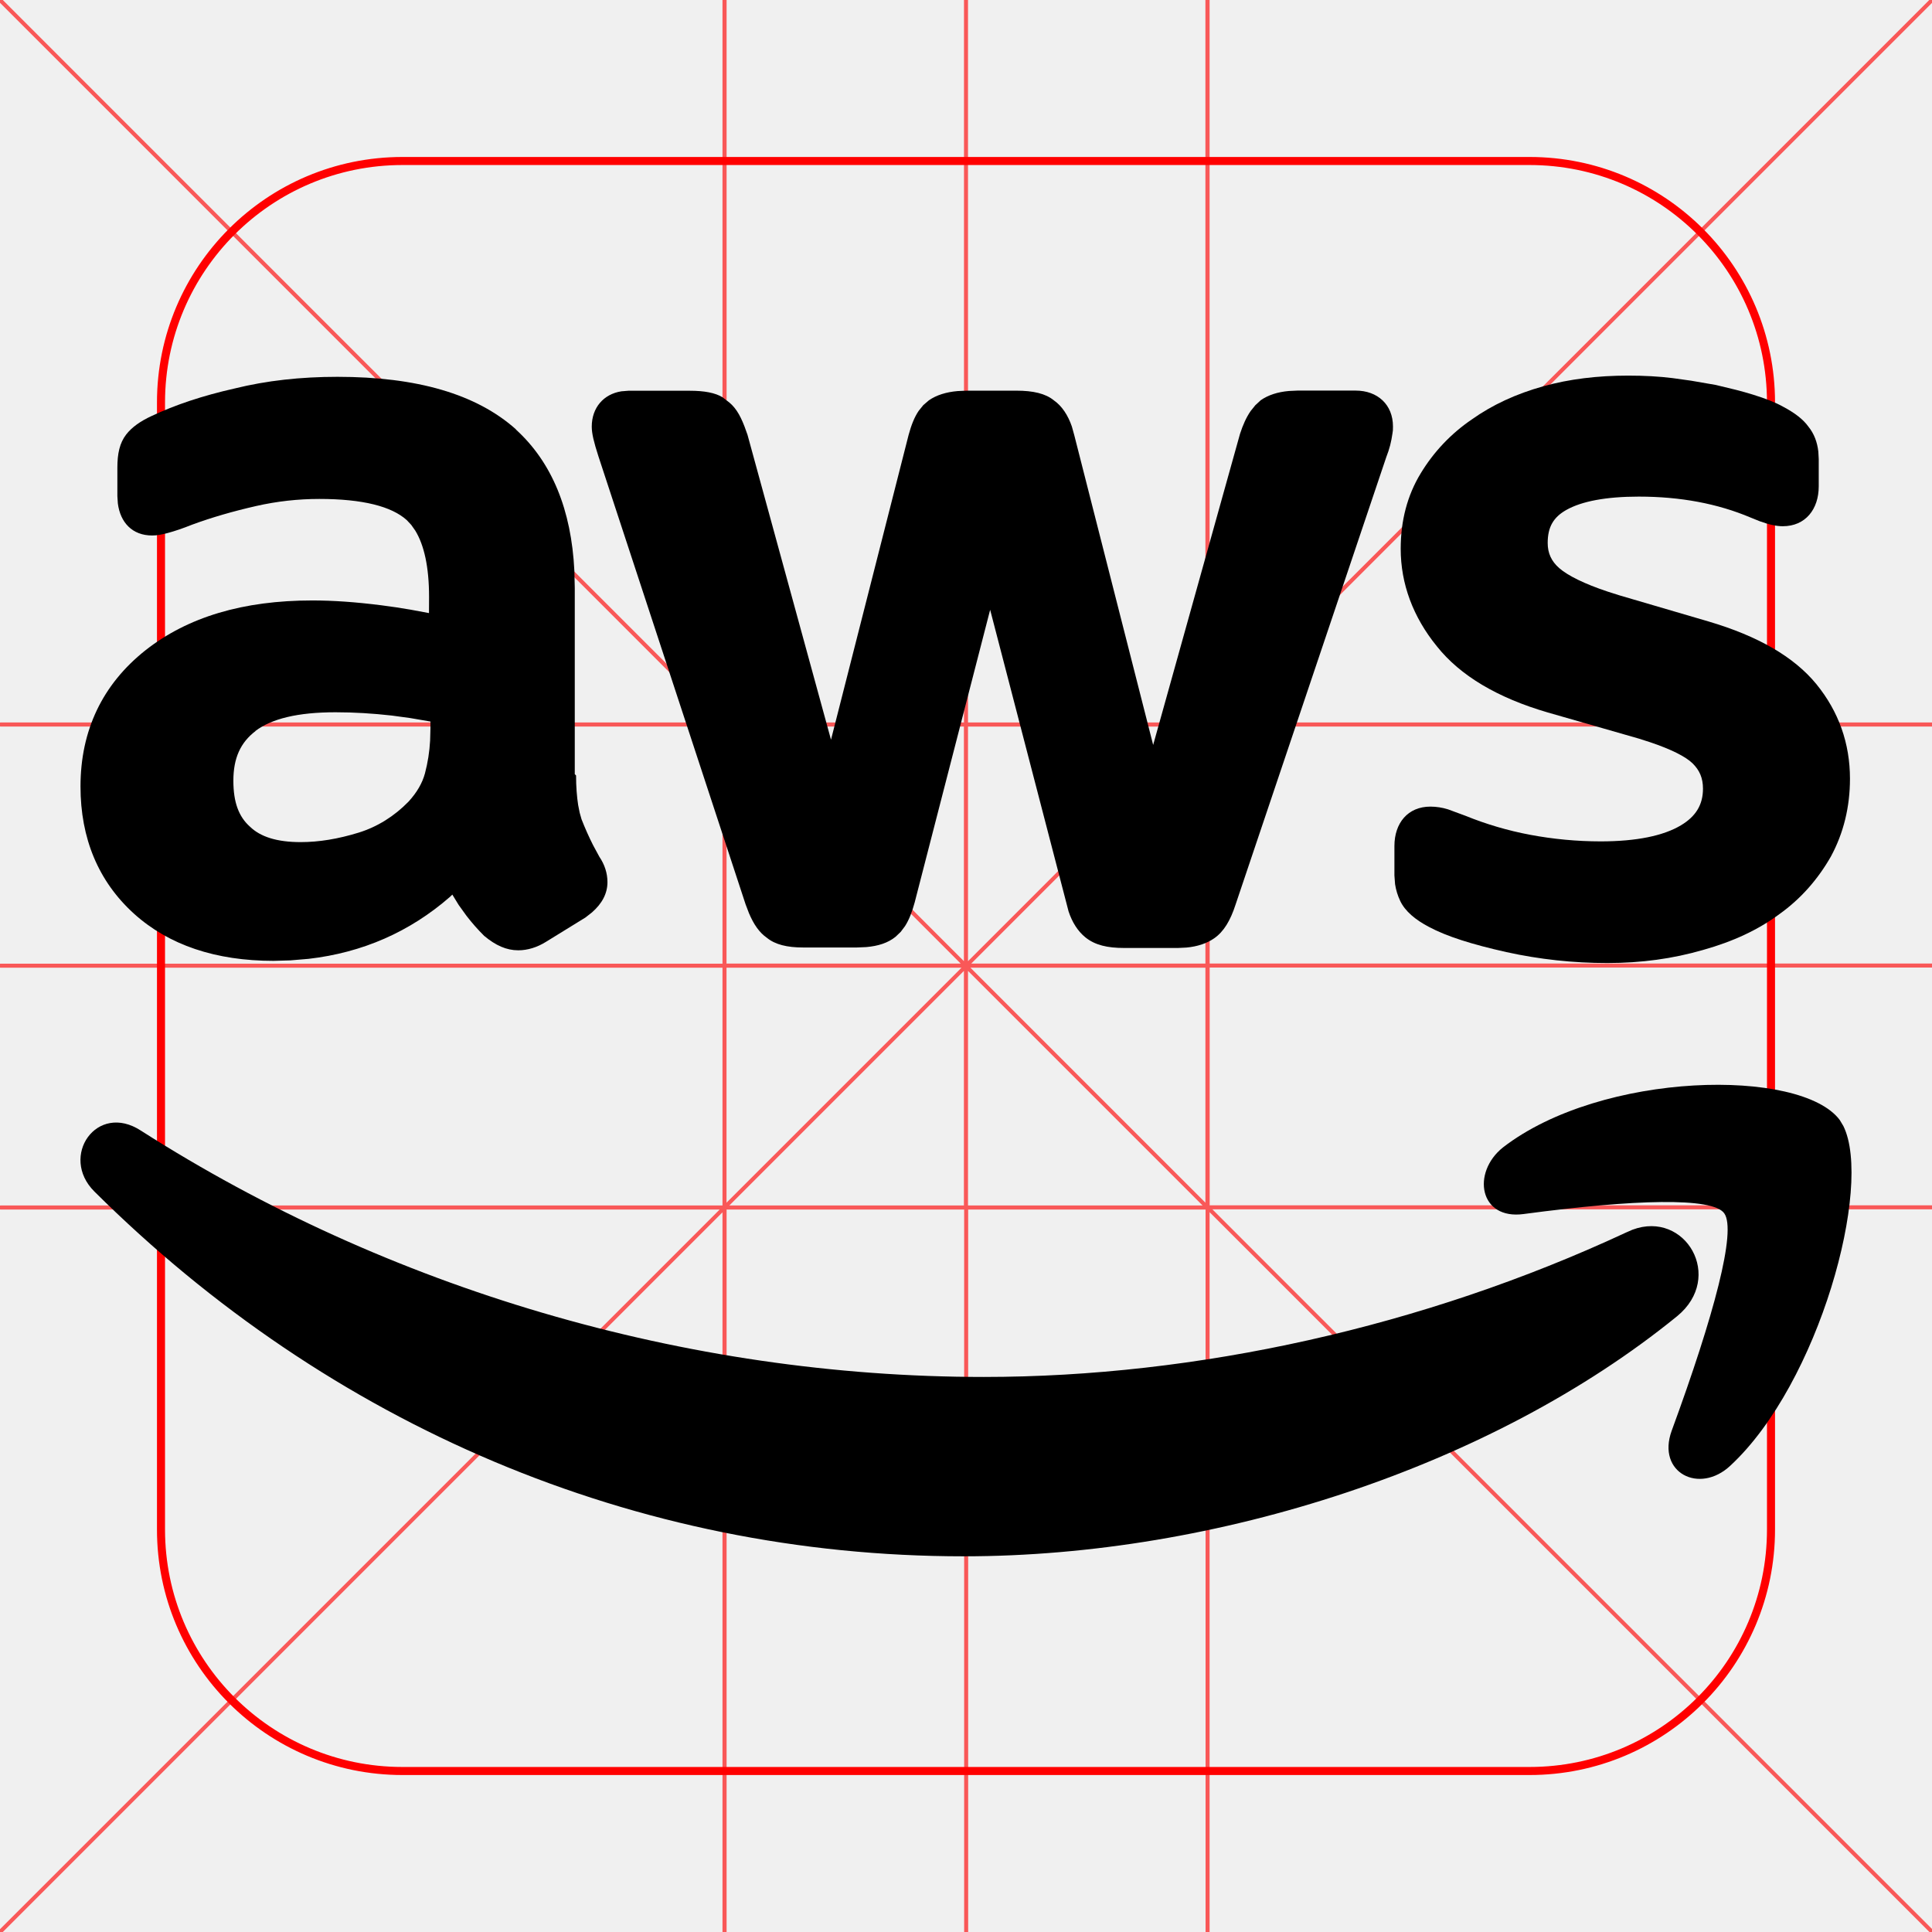
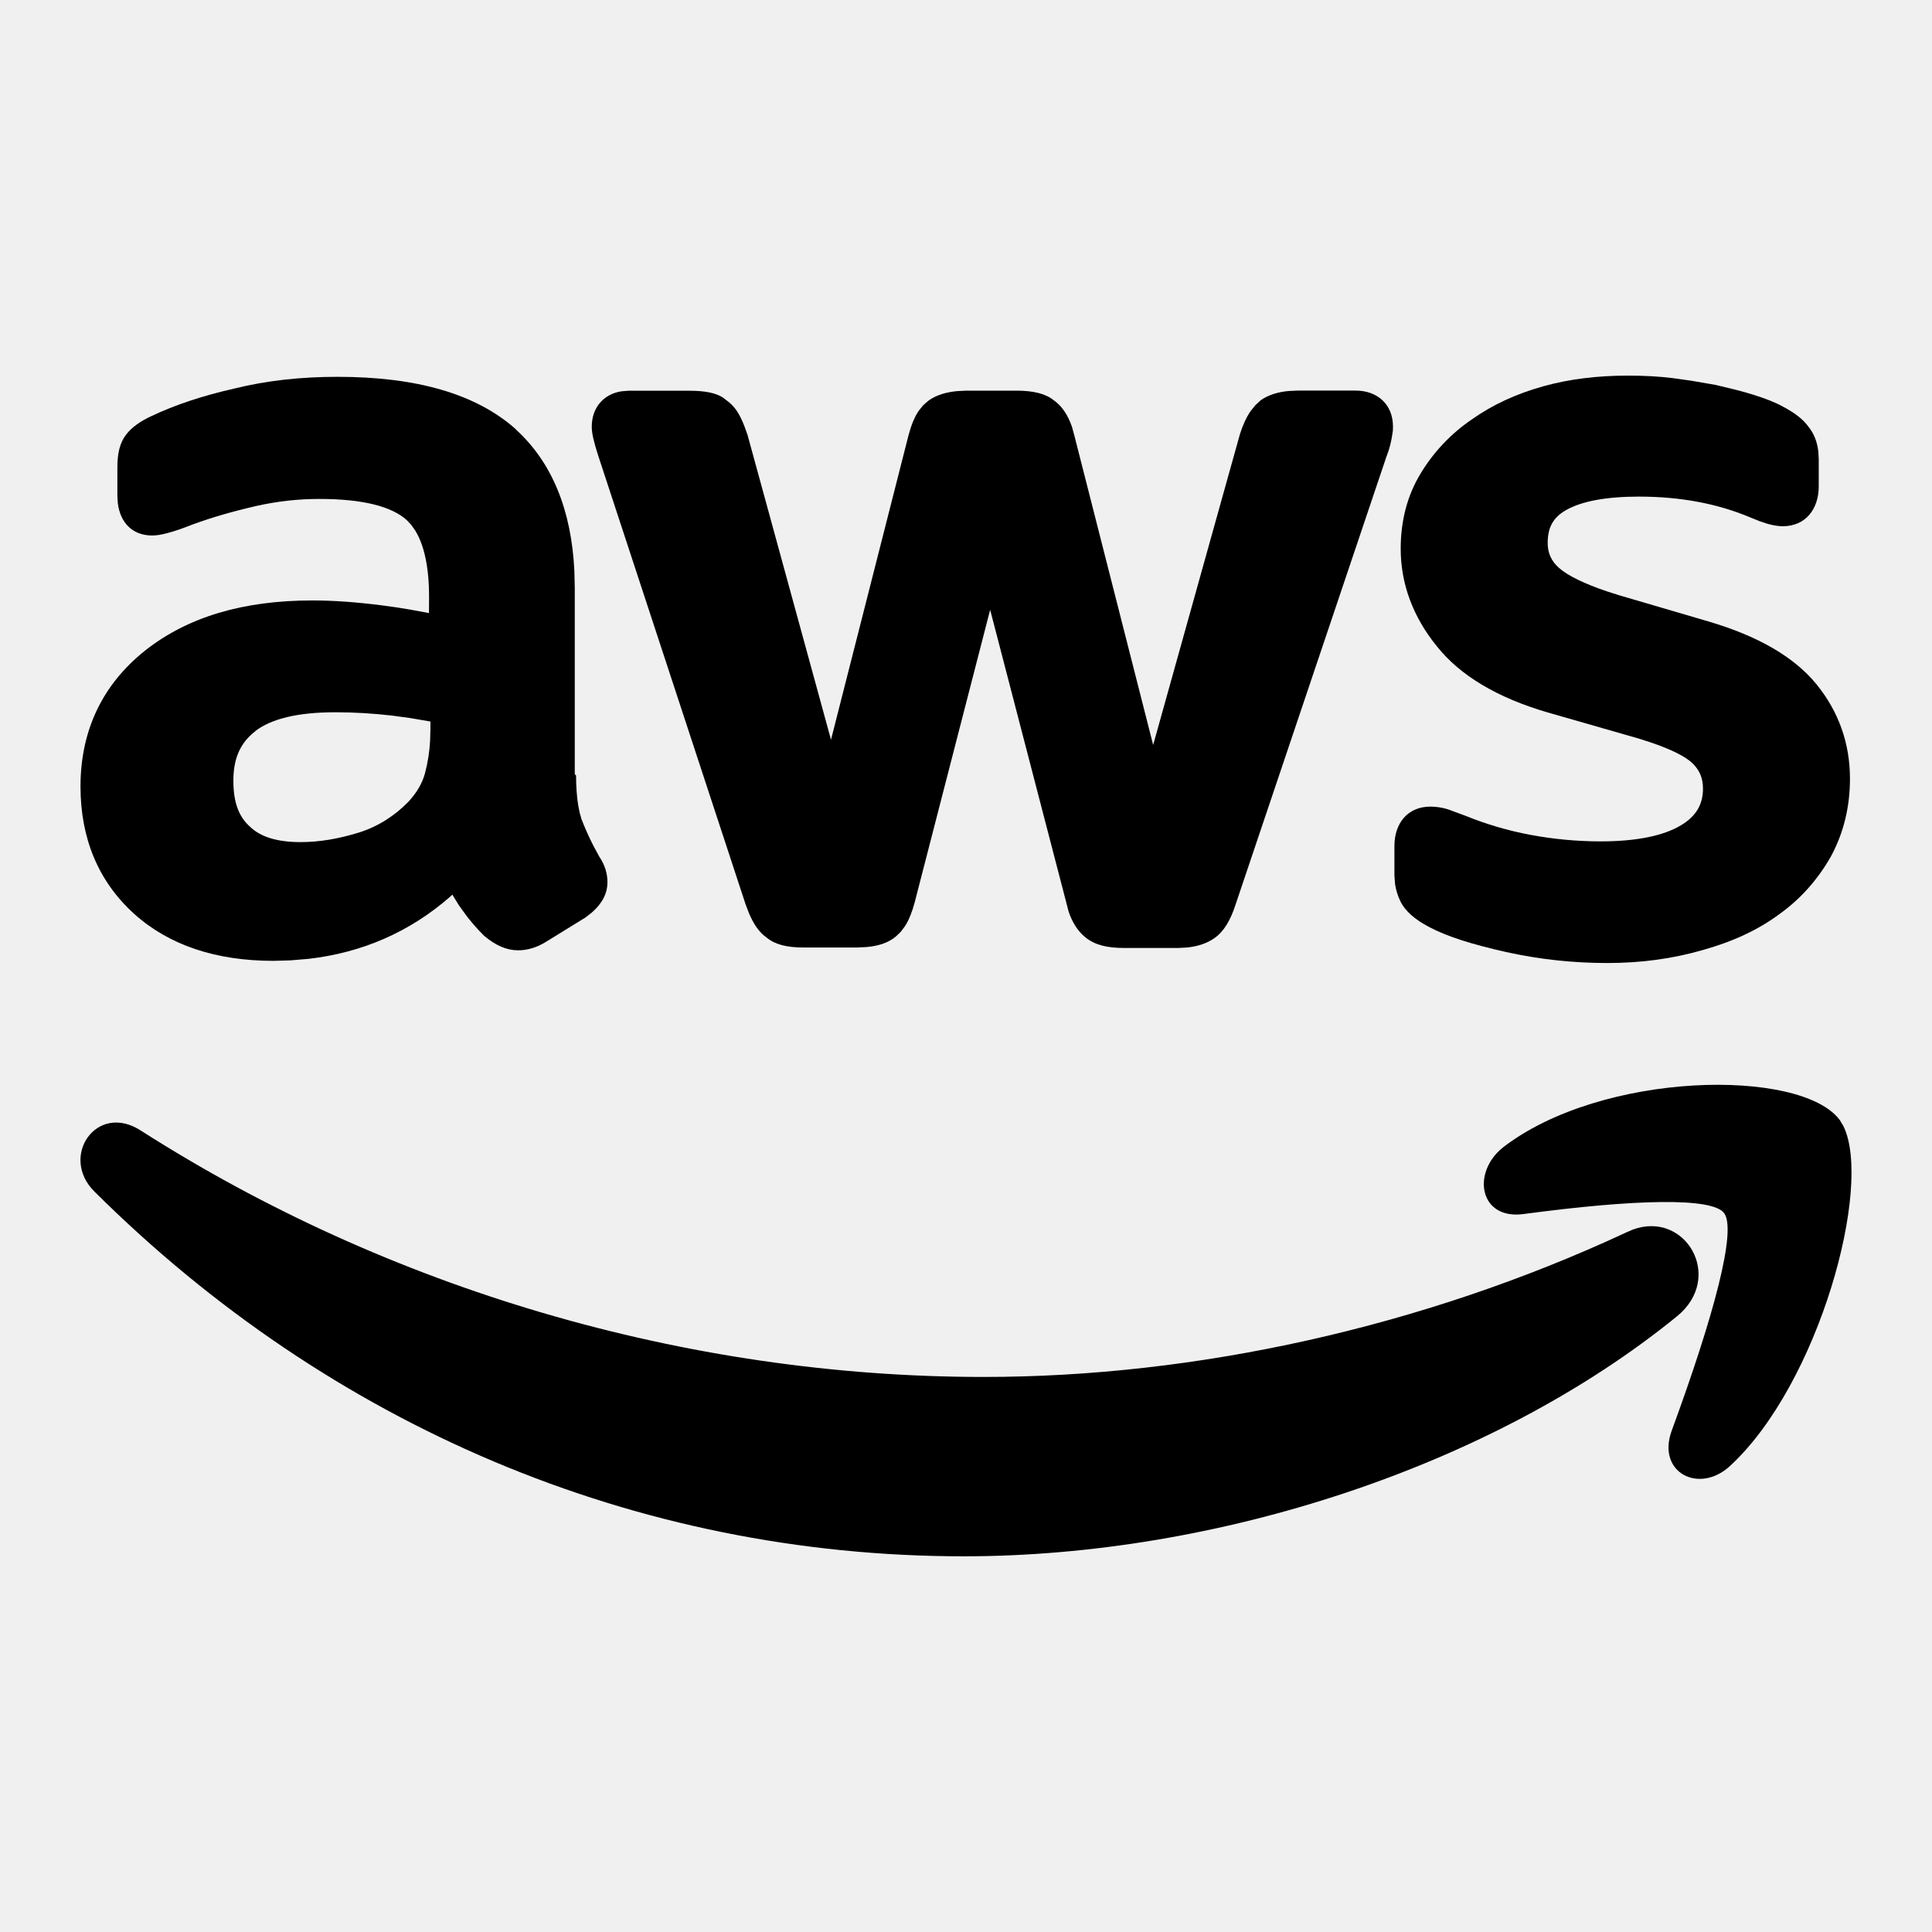
<svg xmlns="http://www.w3.org/2000/svg" fill="none" viewBox="0 0 24 24">
-   <g clip-path="url(#brand-aws-a)">
-     <g clip-path="url(#brand-aws-b)">
-       <path fill="red" fill-opacity=".7" d="M15.001-.025A.026.026 0 0 1 15.026 0v8.94l8.957-8.957a.025.025 0 0 1 .035 0 .025.025 0 0 1 0 .035L15.061 8.975h8.944A.026.026 0 0 1 24.031 9a.026.026 0 0 1-.025.025h-8.979v2.944h8.979a.026.026 0 0 1 .025.025.026.026 0 0 1-.025.025h-8.979v2.954h8.979a.026.026 0 0 1 .025.025.026.026 0 0 1-.025.025H15.061l8.957 8.957a.025.025 0 0 1 0 .035.025.025 0 0 1-.035 0l-8.957-8.957V24a.026.026 0 0 1-.025.025.026.026 0 0 1-.025-.025v-8.975h-2.949V24a.026.026 0 0 1-.025.025.026.026 0 0 1-.025-.025v-8.975H9.026V24a.026.026 0 0 1-.025.025A.026.026 0 0 1 8.975 24v-8.94l-8.957 8.957a.025.025 0 0 1-.035 0 .025.025 0 0 1 0-.035l8.957-8.957H.005A.026.026 0 0 1-.02 15a.026.026 0 0 1 .025-.025H8.975v-2.954H.005a.026.026 0 0 1-.025-.025.026.026 0 0 1 .025-.025H8.975V9.025H.005A.026.026 0 0 1-.02 9a.026.026 0 0 1 .025-.025h8.934L-.017.018a.025.025 0 0 1 0-.035.025.025 0 0 1 .035 0l8.957 8.957V0a.026.026 0 0 1 .025-.025A.026.026 0 0 1 9.026 0v8.975h2.949V0a.026.026 0 0 1 .025-.025.026.026 0 0 1 .025.025v8.975h2.949V0a.026.026 0 0 1 .025-.025m-5.939 15h2.914v-2.914zm2.965 0h2.914l-2.914-2.914zm2.949-.035v-2.919h-2.919zm-5.949 0 2.919-2.919h-2.919zm0-2.97h2.909L9.026 9.06zm3.04 0h2.909V9.06zm-.091-.03V9.025h-2.914zm.051 0 2.914-2.914h-2.914z" opacity=".9" />
-       <rect width="20" height="20" x="2" y="2" stroke="red" stroke-linecap="round" stroke-width=".1" rx="3" />
-     </g>
-     <path fill="currentColor" d="M20.778 4.697c-.169-.021-.352-.031-.553-.031-.38 0-.728.042-1.052.132-.34.095-.633.23-.892.414a2.16 2.16 0 0 0-.633.669c-.166.273-.248.587-.248.936 0 .435.153.847.448 1.21.292.368.757.642 1.377.823l1.129.324.141.045c.268.09.446.181.53.263.089.087.13.185.13.315 0 .198-.087.344-.275.456-.216.129-.55.199-.997.199a4.76 4.76 0 0 1-.876-.082 4.2 4.2 0 0 1-.805-.237l-.214-.079a.74.74 0 0 0-.219-.034c-.28 0-.447.204-.447.489v.367l.008.107a.75.75 0 0 0 .064.209c.061.128.188.234.358.323.219.117.534.217.96.312a5.8 5.8 0 0 0 1.256.136c.419 0 .81-.053 1.187-.162.372-.104.686-.25.95-.446.262-.187.476-.429.639-.715.158-.292.237-.617.237-.966 0-.439-.14-.835-.417-1.175-.279-.341-.728-.598-1.337-.778l-1.105-.324-.151-.048c-.289-.096-.496-.199-.602-.292-.098-.086-.143-.186-.143-.312 0-.197.07-.319.231-.41.191-.108.494-.166.901-.166.517 0 .979.087 1.388.26l.114.046c.109.04.204.062.286.062.282 0 .447-.211.447-.496v-.338l-.005-.092c-.013-.119-.053-.225-.124-.312-.064-.09-.17-.171-.316-.248-.091-.051-.217-.101-.373-.149a4.6 4.6 0 0 0-.205-.058l-.256-.062a17 17 0 0 0-.307-.053z" />
-     <path fill="currentColor" fill-rule="evenodd" d="M6.41 5.334c-.494-.441-1.234-.653-2.218-.653-.457 0-.881.047-1.278.145-.395.089-.74.204-1.031.342-.139.064-.244.138-.315.229-.082.106-.11.239-.11.413v.353l.006.091c.03.235.178.398.426.398.059 0 .116-.01.194-.031.083-.022.187-.057.304-.104.242-.089.507-.166.798-.232a3.54 3.54 0 0 1 .78-.087c.541 0 .899.093 1.087.263l.056.06.05.071c.11.18.171.453.171.823l-.001.201-.231-.043a8 8 0 0 0-.361-.054c-.317-.04-.595-.06-.858-.06-.856 0-1.545.204-2.072.619C1.272 8.502 1 9.075 1 9.77c0 .646.223 1.179.662 1.578.434.393 1.019.588 1.736.588l.21-.006.226-.019c.668-.077 1.256-.334 1.756-.77l.029-.028.079.129.098.136c.068.088.141.171.219.248.142.119.277.179.423.179.117 0 .235-.037.344-.105l.49-.302.082-.064c.125-.11.192-.233.192-.377 0-.108-.034-.216-.1-.313l-.079-.146a3.7 3.7 0 0 1-.143-.321l-.023-.081-.019-.096c-.016-.103-.026-.228-.026-.367l-.016-.016V7.301l-.005-.21c-.037-.757-.278-1.348-.727-1.756M3.172 9.081c.202-.153.527-.233.996-.233.23 0 .46.014.7.041l.228.031.251.043 0.0.087-.004.151a2.03 2.03 0 0 1-.064.406c-.033.122-.1.237-.204.351-.176.181-.387.313-.619.385-.256.079-.494.118-.721.118-.296 0-.5-.066-.629-.191-.14-.124-.207-.303-.207-.572 0-.281.089-.475.276-.617" clip-rule="evenodd" />
-     <path fill="currentColor" d="M8.569 4.854c.178 0 .317.025.408.082l.049.038c.1.07.162.166.223.325l.037.103 1.037 3.787.964-3.786c.033-.122.072-.221.125-.299l.058-.072.069-.059c.093-.065.216-.103.357-.115l.108-.005h.622c.207 0 .361.035.465.12.102.071.176.186.224.325l.03.108.98 3.848 1.079-3.865c.036-.111.078-.205.132-.283l.058-.072.067-.062c.093-.065.212-.103.35-.115l.107-.005h.723c.27 0 .463.173.463.446l-.001.048c-.002.022-.007.048-.018.114a1.1 1.1 0 0 1-.037.143l-.027.075-1.873 5.561c-.063.194-.144.333-.265.417-.092.064-.211.103-.346.115l-.104.005h-.669c-.207 0-.361-.035-.481-.132-.095-.077-.165-.189-.209-.323l-.974-3.746-.938 3.637c-.032.117-.069.213-.119.292l-.054.072-.064.061c-.095.077-.216.115-.364.128l-.116.005h-.669c-.198 0-.346-.036-.449-.12-.095-.066-.164-.167-.223-.306l-.042-.11-1.828-5.565c-.056-.174-.083-.282-.083-.369 0-.235.146-.404.368-.439l.087-.007zM18.929 15.081c-.554.076-.65-.515-.259-.827 1.229-.95 3.702-.989 4.184-.341l.045.075c.367.743-.301 3.198-1.404 4.219-.384.36-.918.088-.729-.433.526-1.433.808-2.487.653-2.702-.142-.201-1.113-.175-2.491.009" />
-     <path fill="currentColor" d="M11.972 19.333c-4.08 0-7.876-1.625-10.8-4.532-.437-.435.03-1.115.58-.755 3.067 1.959 6.76 3.059 10.469 3.059 2.643 0 5.458-.621 7.978-1.794l.08-.035c.657-.246 1.148.59.554 1.075-2.299 1.87-5.721 2.982-8.861 2.982" />
-   </g>
-   <defs>
-     <clipPath id="brand-aws-a">
-       <path fill="#fff" d="M0 0h24v24H0z" />
-     </clipPath>
-     <clipPath id="brand-aws-b">
-       <path fill="#fff" d="M0 0h24v24H0z" />
-     </clipPath>
-   </defs>
+   <path fill="currentColor" d="M20.778 4.697c-.169-.021-.352-.031-.553-.031-.38 0-.728.042-1.052.132-.34.095-.633.23-.892.414a2.16 2.16 0 0 0-.633.669c-.166.273-.248.587-.248.936 0 .435.153.847.448 1.21.292.368.757.642 1.377.823l1.129.324.141.045c.268.09.446.181.53.263.089.087.13.185.13.315 0 .198-.087.344-.275.456-.216.129-.55.199-.997.199a4.76 4.76 0 0 1-.876-.082 4.2 4.2 0 0 1-.805-.237l-.214-.079a.74.74 0 0 0-.219-.034c-.28 0-.447.204-.447.489v.367l.008.107a.75.75 0 0 0 .064.209c.061.128.188.234.358.323.219.117.534.217.96.312a5.8 5.8 0 0 0 1.256.136c.419 0 .81-.053 1.187-.162.372-.104.686-.25.95-.446.262-.187.476-.429.639-.715.158-.292.237-.617.237-.966 0-.439-.14-.835-.417-1.175-.279-.341-.728-.598-1.337-.778l-1.105-.324-.151-.048c-.289-.096-.496-.199-.602-.292-.098-.086-.143-.186-.143-.312 0-.197.07-.319.231-.41.191-.108.494-.166.901-.166.517 0 .979.087 1.388.26l.114.046c.109.04.204.062.286.062.282 0 .447-.211.447-.496v-.338l-.005-.092c-.013-.119-.053-.225-.124-.312-.064-.09-.17-.171-.316-.248-.091-.051-.217-.101-.373-.149a4.6 4.6 0 0 0-.205-.058l-.256-.062a17 17 0 0 0-.307-.053z" />
+   <path fill="currentColor" fill-rule="evenodd" d="M6.41 5.334c-.494-.441-1.234-.653-2.218-.653-.457 0-.881.047-1.278.145-.395.089-.74.204-1.031.342-.139.064-.244.138-.315.229-.082.106-.11.239-.11.413v.353l.006.091c.03.235.178.398.426.398.059 0 .116-.01.194-.031.083-.022.187-.057.304-.104.242-.089.507-.166.798-.232a3.54 3.54 0 0 1 .78-.087c.541 0 .899.093 1.087.263l.056.06.05.071c.11.18.171.453.171.823l-.001.201-.231-.043a8 8 0 0 0-.361-.054c-.317-.04-.595-.06-.858-.06-.856 0-1.545.204-2.072.619C1.272 8.502 1 9.075 1 9.77c0 .646.223 1.179.662 1.578.434.393 1.019.588 1.736.588l.21-.006.226-.019c.668-.077 1.256-.334 1.756-.77l.029-.028.079.129.098.136c.068.088.141.171.219.248.142.119.277.179.423.179.117 0 .235-.037.344-.105l.49-.302.082-.064c.125-.11.192-.233.192-.377 0-.108-.034-.216-.1-.313l-.079-.146a3.7 3.7 0 0 1-.143-.321l-.023-.081-.019-.096c-.016-.103-.026-.228-.026-.367l-.016-.016V7.301l-.005-.21c-.037-.757-.278-1.348-.727-1.756M3.172 9.081c.202-.153.527-.233.996-.233.23 0 .46.014.7.041l.228.031.251.043 0.0.087-.004.151a2.03 2.03 0 0 1-.064.406c-.033.122-.1.237-.204.351-.176.181-.387.313-.619.385-.256.079-.494.118-.721.118-.296 0-.5-.066-.629-.191-.14-.124-.207-.303-.207-.572 0-.281.089-.475.276-.617" clip-rule="evenodd" />
+   <path fill="currentColor" d="M8.569 4.854c.178 0 .317.025.408.082l.049.038c.1.07.162.166.223.325l.037.103 1.037 3.787.964-3.786c.033-.122.072-.221.125-.299l.058-.072.069-.059c.093-.065.216-.103.357-.115l.108-.005h.622c.207 0 .361.035.465.12.102.071.176.186.224.325l.03.108.98 3.848 1.079-3.865c.036-.111.078-.205.132-.283l.058-.072.067-.062c.093-.065.212-.103.35-.115l.107-.005h.723c.27 0 .463.173.463.446l-.001.048c-.002.022-.007.048-.018.114a1.1 1.1 0 0 1-.037.143l-.027.075-1.873 5.561c-.063.194-.144.333-.265.417-.092.064-.211.103-.346.115l-.104.005h-.669c-.207 0-.361-.035-.481-.132-.095-.077-.165-.189-.209-.323l-.974-3.746-.938 3.637c-.032.117-.069.213-.119.292l-.054.072-.064.061c-.095.077-.216.115-.364.128l-.116.005h-.669c-.198 0-.346-.036-.449-.12-.095-.066-.164-.167-.223-.306l-.042-.11-1.828-5.565c-.056-.174-.083-.282-.083-.369 0-.235.146-.404.368-.439l.087-.007zM18.929 15.081c-.554.076-.65-.515-.259-.827 1.229-.95 3.702-.989 4.184-.341l.045.075c.367.743-.301 3.198-1.404 4.219-.384.36-.918.088-.729-.433.526-1.433.808-2.487.653-2.702-.142-.201-1.113-.175-2.491.009" />
+   <path fill="currentColor" d="M11.972 19.333c-4.08 0-7.876-1.625-10.8-4.532-.437-.435.03-1.115.58-.755 3.067 1.959 6.76 3.059 10.469 3.059 2.643 0 5.458-.621 7.978-1.794l.08-.035c.657-.246 1.148.59.554 1.075-2.299 1.87-5.721 2.982-8.861 2.982" />
</svg>
